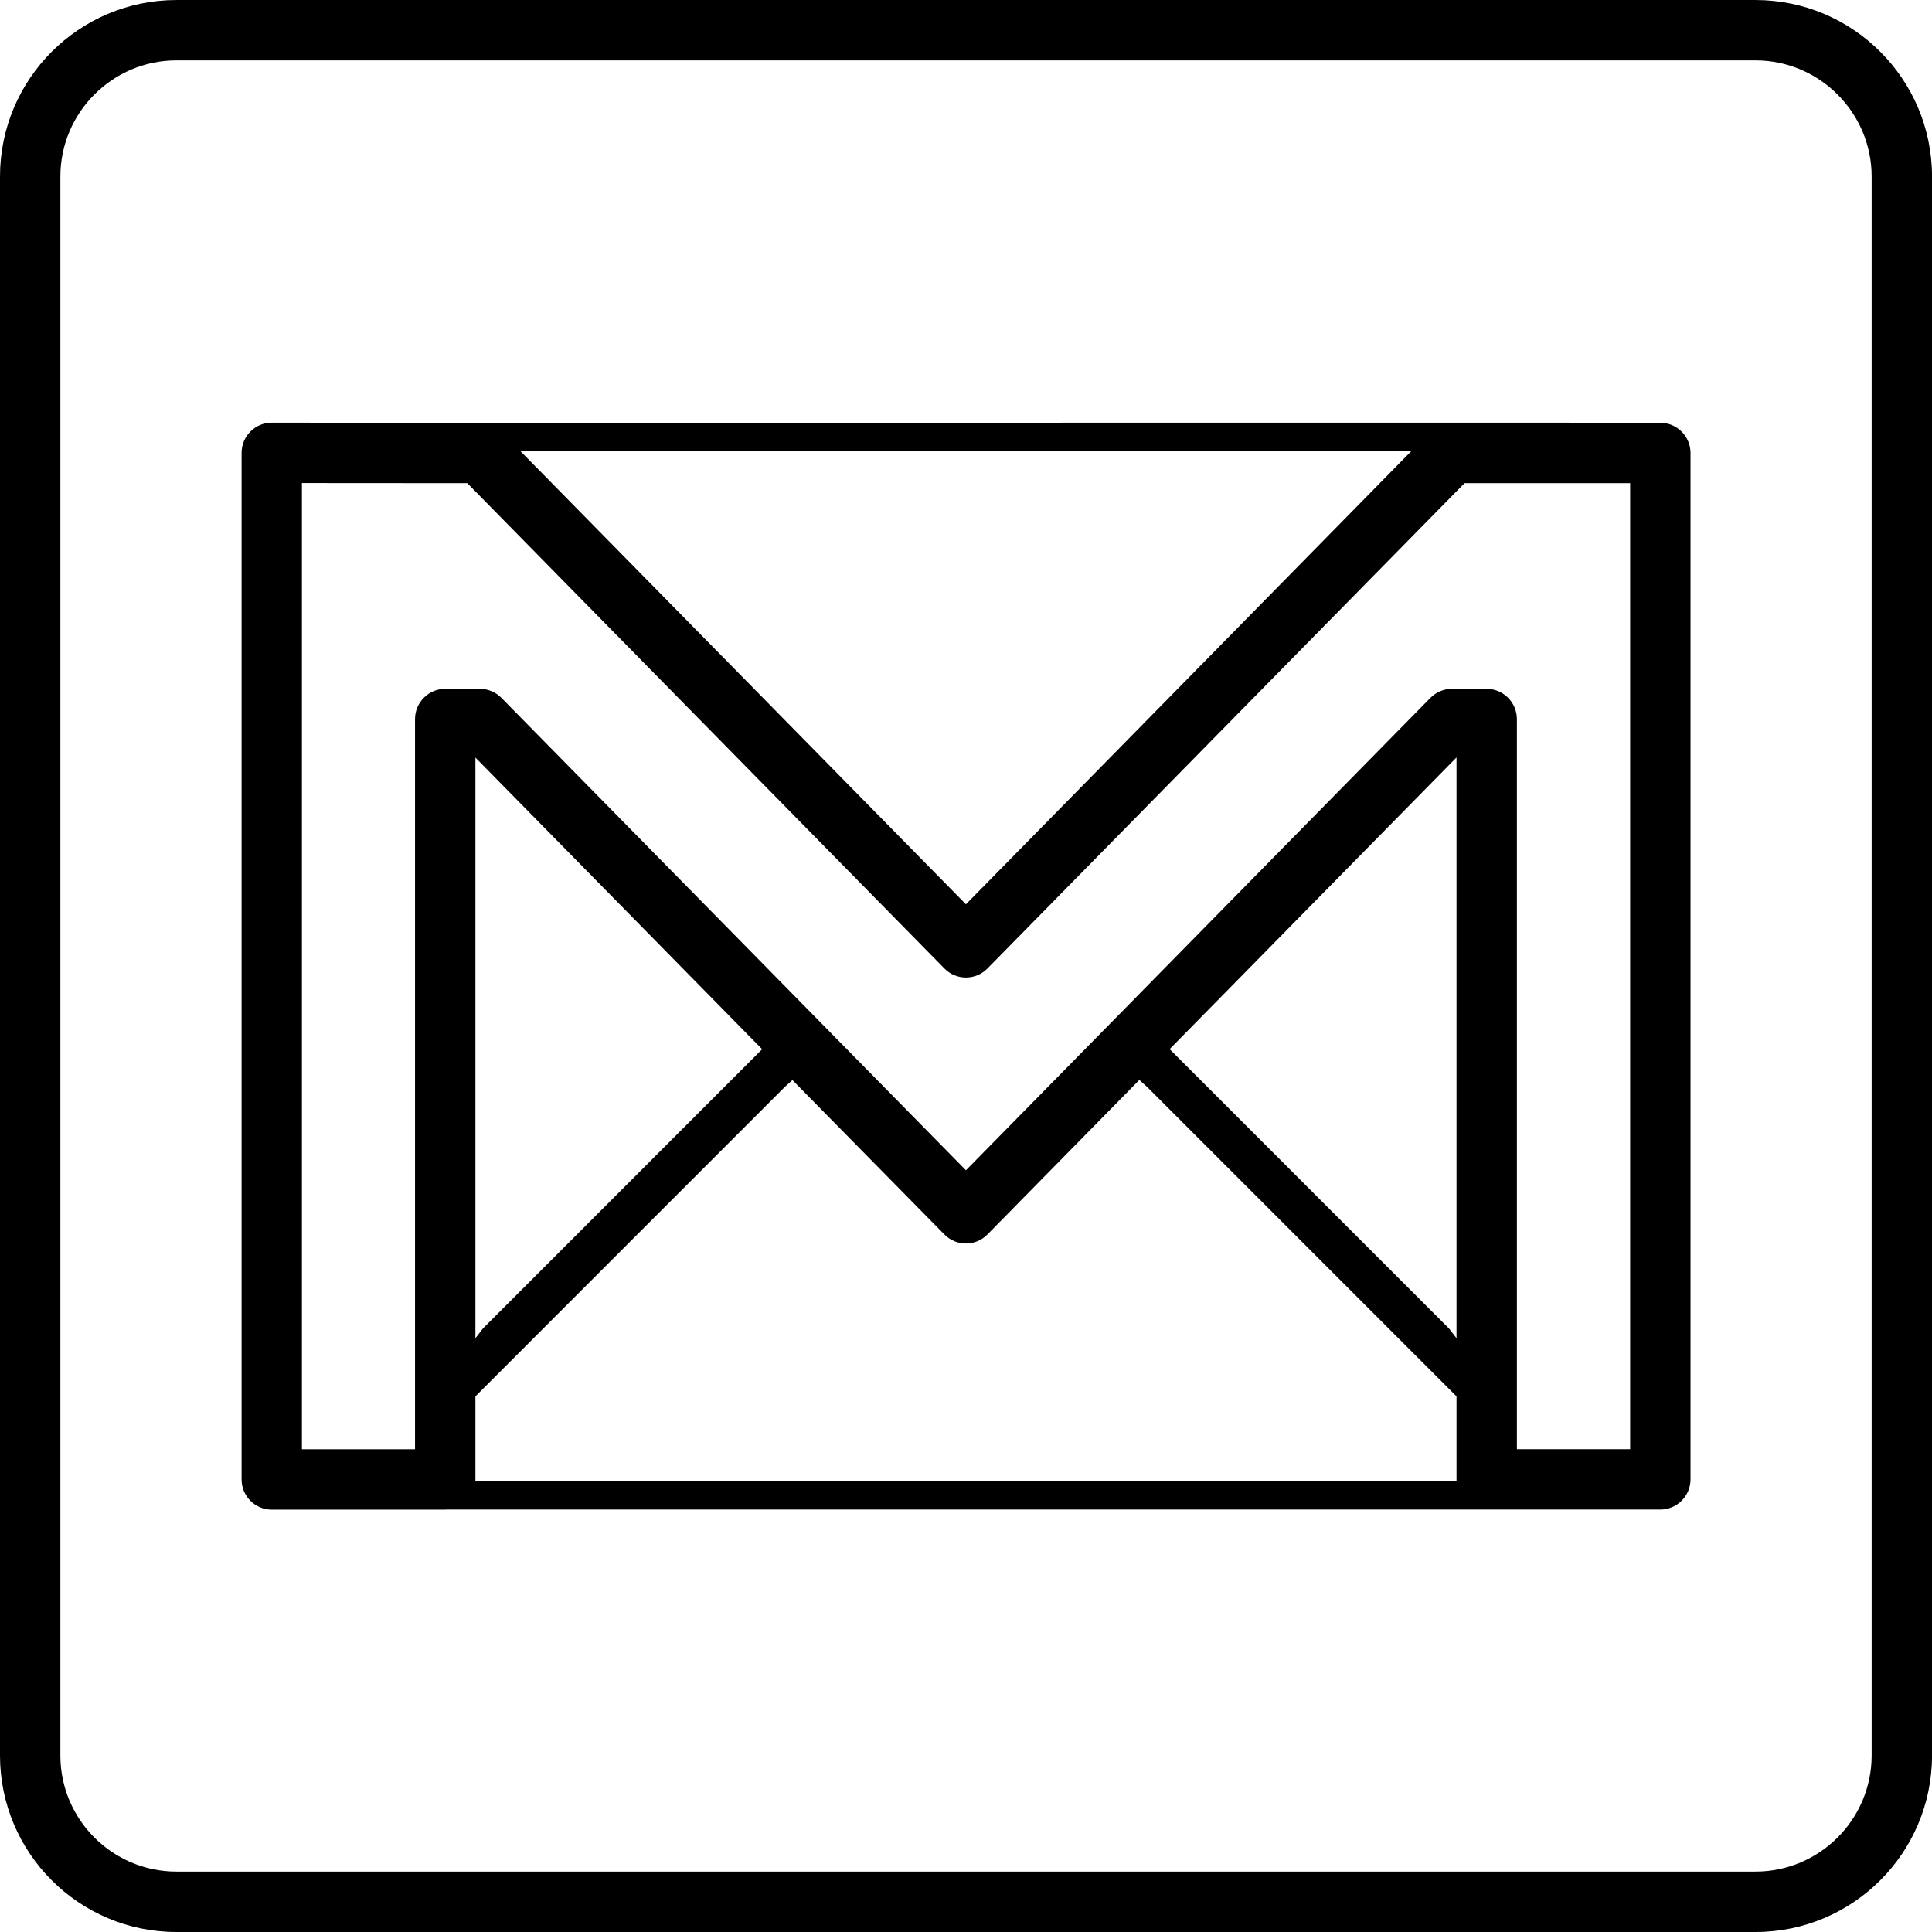
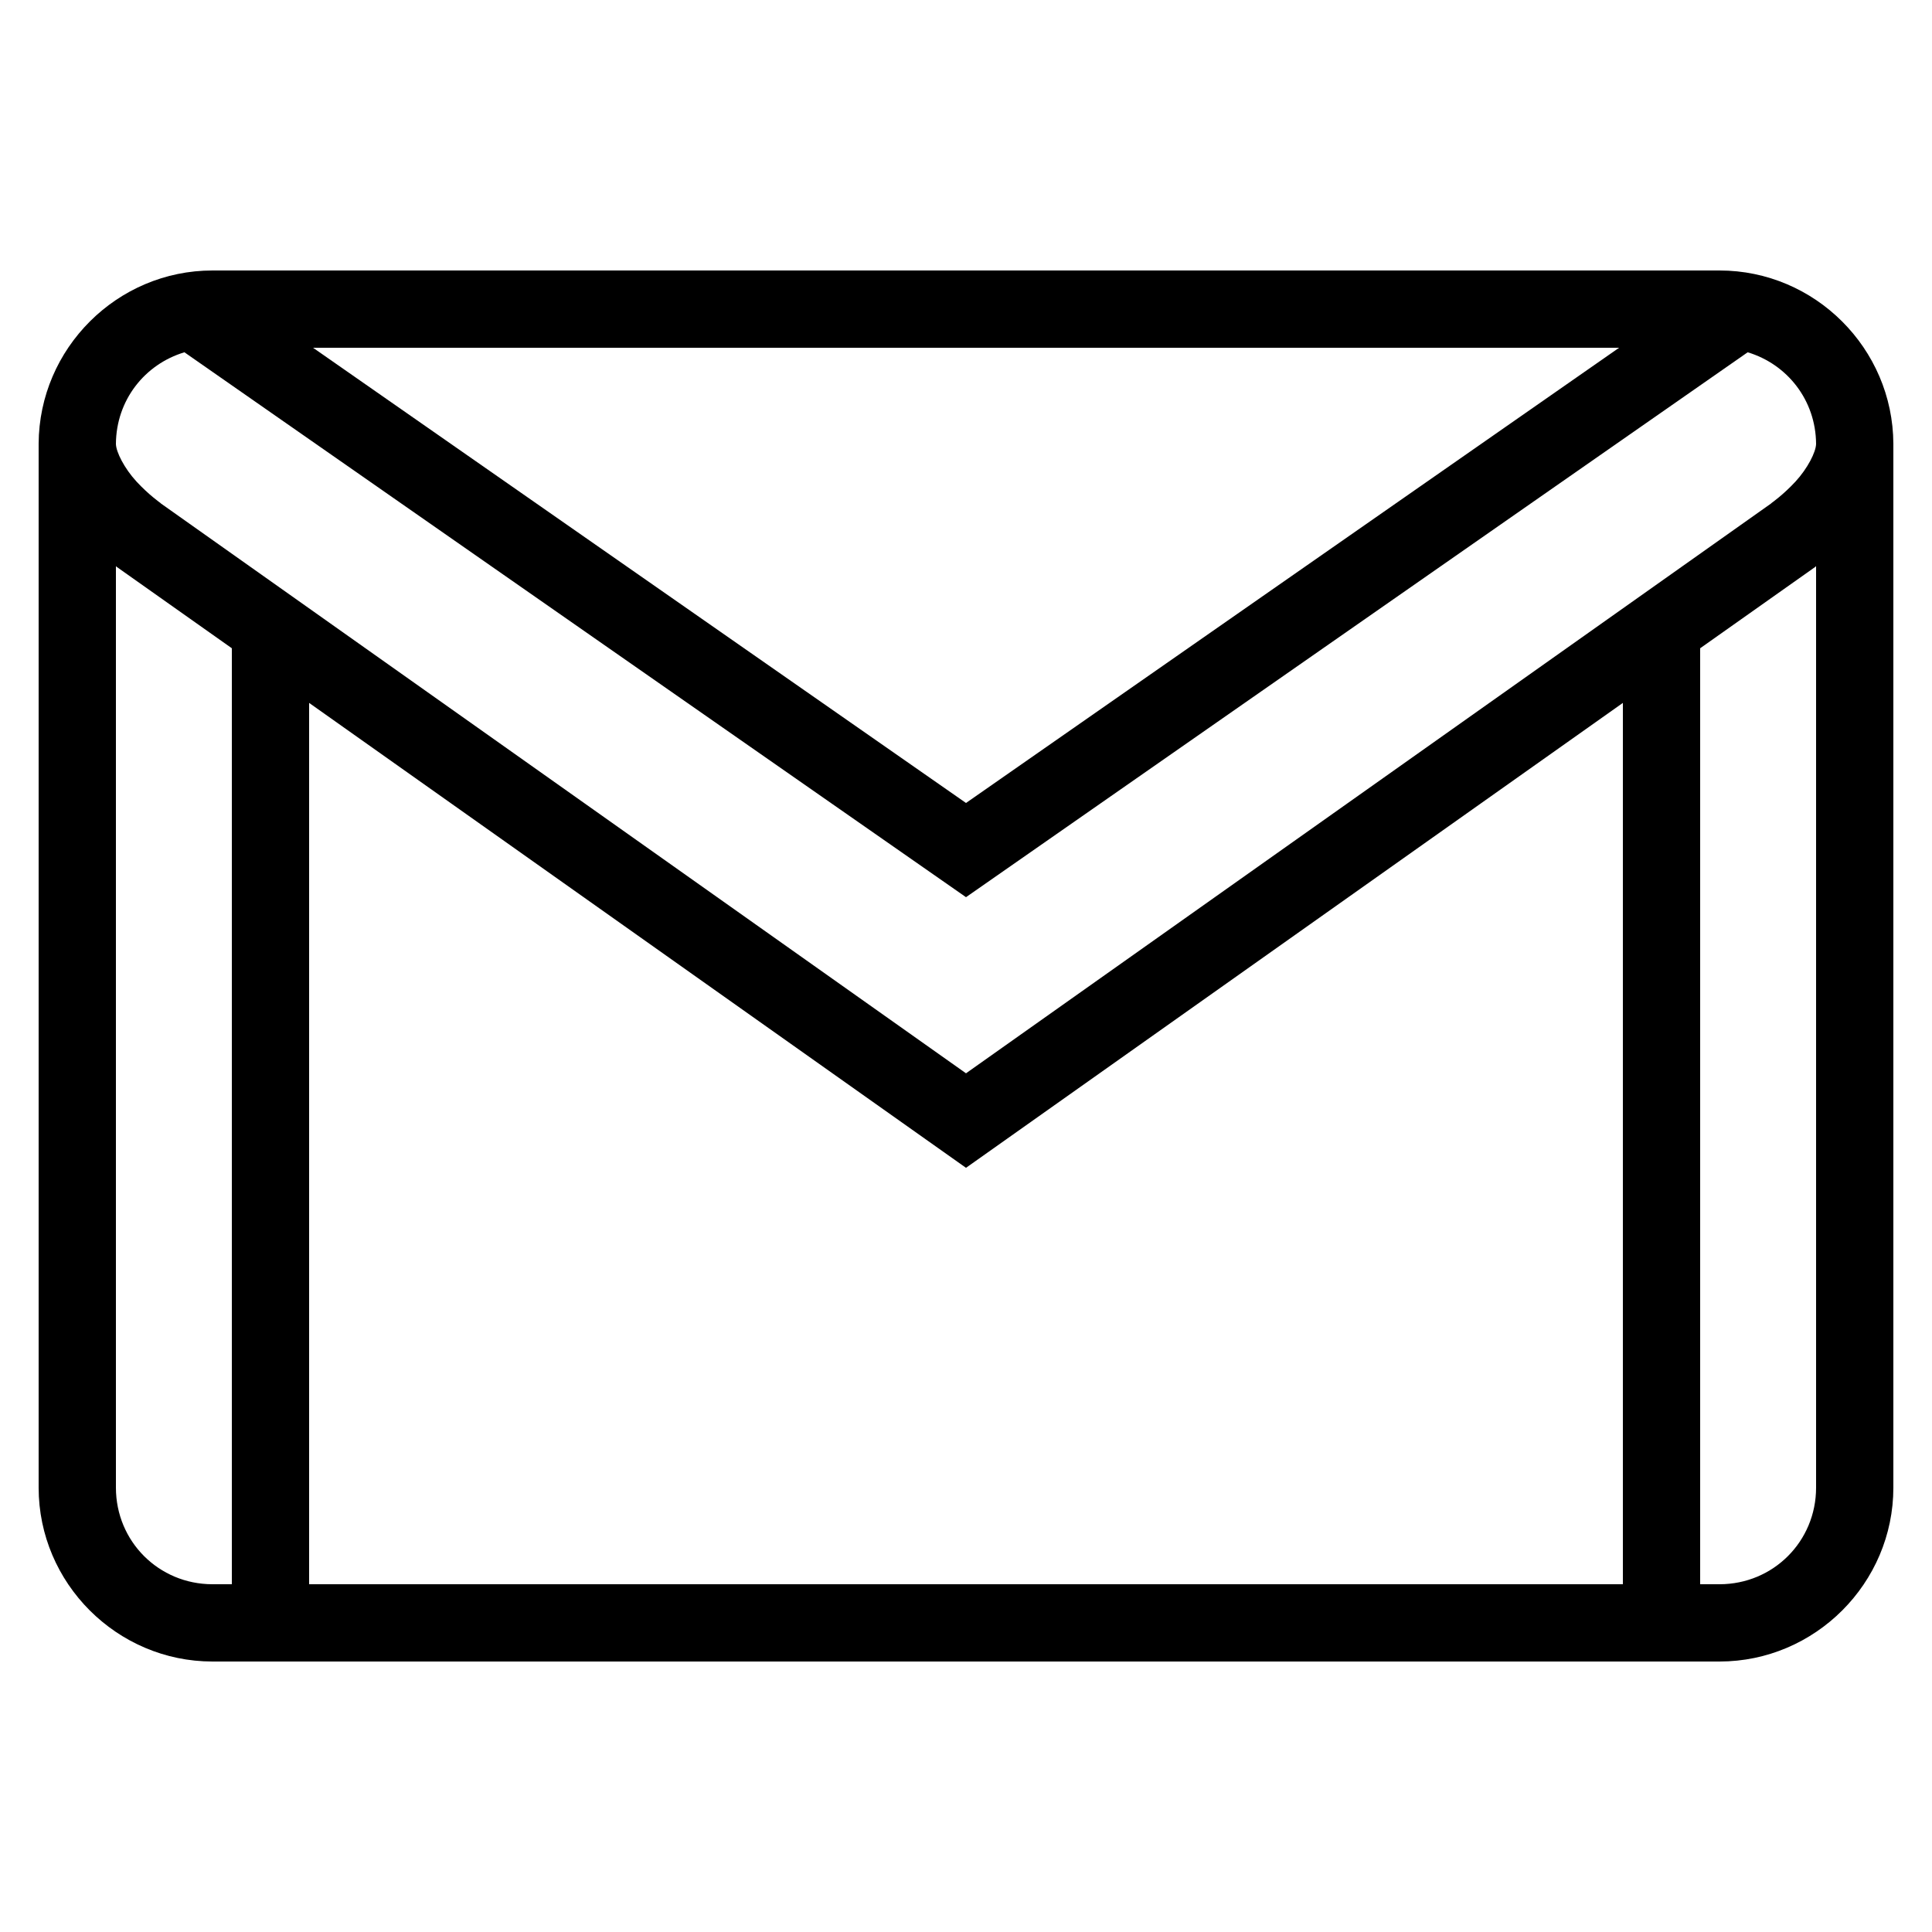
- <svg xmlns="http://www.w3.org/2000/svg" height="32" id="svg2" overflow="visible" style="fill-rule:evenodd;stroke-width:0.501;stroke-linejoin:bevel;overflow:visible" version="1.1" viewBox="0 0 25.6 25.6" width="32">
-   <defs id="defs4">
-     <marker id="DefaultArrow2" markerHeight="1" markerUnits="strokeWidth" markerWidth="1" orient="auto" overflow="visible" style="overflow:visible" viewBox="0 0 1 1">
-       <g id="g7" transform="scale(0.00925926,0.00925926)">
-         <path d="M -9,54 -9,-54 117,0 z" id="path9" />
-       </g>
-     </marker>
-     <marker id="DefaultArrow3" markerHeight="1" markerUnits="strokeWidth" markerWidth="1" orient="auto" overflow="visible" style="overflow:visible" viewBox="0 0 1 1">
-       <g id="g12" transform="scale(0.00925926,0.00925926)">
-         <path d="M -27,54 -9,0 -27,-54 135,0 z" id="path14" />
-       </g>
-     </marker>
-     <marker id="DefaultArrow4" markerHeight="1" markerUnits="strokeWidth" markerWidth="1" orient="auto" overflow="visible" style="overflow:visible" viewBox="0 0 1 1">
-       <g id="g17" transform="scale(0.00925926,0.00925926)">
-         <path d="M -9,0 -9,-45 C -9,-51.708 2.808,-56.58 9,-54 L 117,-9 C 120.916,-7.369 126,-4.242 126,0 126,4.242 120.916,7.369 117,9 L 9,54 C 2.808,56.58 -9,51.708 -9,45 z" id="path19" />
-       </g>
-     </marker>
-     <marker id="DefaultArrow5" markerHeight="1" markerUnits="strokeWidth" markerWidth="1" orient="auto" overflow="visible" style="overflow:visible" viewBox="0 0 1 1">
-       <g id="g22" transform="scale(0.00925926,0.00925926)">
-         <path d="M -54,0 C -54,29.807 -29.807,54 0,54 29.807,54 54,29.807 54,0 54,-29.807 29.807,-54 0,-54 -29.807,-54 -54,-29.807 -54,0 z" id="path24" />
-       </g>
-     </marker>
-     <marker id="DefaultArrow6" markerHeight="1" markerUnits="strokeWidth" markerWidth="1" orient="auto" overflow="visible" style="overflow:visible" viewBox="0 0 1 1">
-       <g id="g27" transform="scale(0.00925926,0.00925926)">
-         <path d="M -63,0 0,63 63,0 0,-63 z" id="path29" />
-       </g>
-     </marker>
-     <marker id="DefaultArrow7" markerHeight="1" markerUnits="strokeWidth" markerWidth="1" orient="auto" overflow="visible" style="overflow:visible" viewBox="0 0 1 1">
-       <g id="g32" transform="scale(0.00925926,0.00925926)">
-         <path d="M 18,-54 108,-54 63,0 108,54 18,54 -36,0 z" id="path34" />
-       </g>
-     </marker>
-     <marker id="DefaultArrow8" markerHeight="1" markerUnits="strokeWidth" markerWidth="1" orient="auto" overflow="visible" style="overflow:visible" viewBox="0 0 1 1">
-       <g id="g37" transform="scale(0.00925926,0.00925926)">
-         <path d="M -36,0 18,-54 54,-54 18,-18 27,-18 63,-54 99,-54 63,-18 72,-18 108,-54 144,-54 90,0 144,54 108,54 72,18 63,18 99,54 63,54 27,18 18,18 54,54 18,54 z" id="path39" />
-       </g>
-     </marker>
-     <marker id="DefaultArrow9" markerHeight="1" markerUnits="strokeWidth" markerWidth="1" orient="auto" overflow="visible" style="overflow:visible" viewBox="0 0 1 1">
-       <g id="g42" transform="scale(0.00925926,0.00925926)">
-         <path d="M 0,45 -45,0 0,-45 45,0 z M 0,63 -63,0 0,-63 63,0 z" id="path44" />
-       </g>
-     </marker>
-     <filter color-interpolation-filters="sRGB" id="StainedFilter">
-       <feBlend id="feBlend47" in="SourceGraphic" in2="BackgroundImage" mode="multiply" result="blend" />
-       <feComposite id="feComposite49" in="blend" in2="SourceAlpha" operator="in" result="comp" />
-     </filter>
-     <filter color-interpolation-filters="sRGB" id="BleachFilter">
-       <feBlend id="feBlend52" in="SourceGraphic" in2="BackgroundImage" mode="screen" result="blend" />
-       <feComposite id="feComposite54" in="blend" in2="SourceAlpha" operator="in" result="comp" />
-     </filter>
-     <filter color-interpolation-filters="sRGB" id="InvertTransparencyBitmapFilter">
-       <feComponentTransfer id="feComponentTransfer57">
-         <feFuncR amplitude="1.055" exponent=".417" id="feFuncR59" offset="-0.055" type="gamma" />
-         <feFuncG amplitude="1.055" exponent=".417" id="feFuncG61" offset="-0.055" type="gamma" />
-         <feFuncB amplitude="1.055" exponent=".417" id="feFuncB63" offset="-0.055" type="gamma" />
-       </feComponentTransfer>
-       <feComponentTransfer id="feComponentTransfer65">
-         <feFuncR id="feFuncR67" intercept="1" slope="-1" type="linear" />
-         <feFuncG id="feFuncG69" intercept="1" slope="-1" type="linear" />
-         <feFuncB id="feFuncB71" intercept="1" slope="-1" type="linear" />
-         <feFuncA id="feFuncA73" intercept="0" slope="1" type="linear" />
-       </feComponentTransfer>
-       <feComponentTransfer id="feComponentTransfer75">
-         <feFuncR amplitude="1" exponent="2.4" id="feFuncR77" offset="0" type="gamma" />
-         <feFuncG amplitude="1" exponent="2.4" id="feFuncG79" offset="0" type="gamma" />
-         <feFuncB amplitude="1" exponent="2.4" id="feFuncB81" offset="0" type="gamma" />
-       </feComponentTransfer>
-     </filter>
-     <radialGradient cx="0" cy="0" gradientTransform="matrix(0,-1,0.886054,0,172.174,122.358)" gradientUnits="userSpaceOnUse" id="RadialGradient" r="237.428">
-       <stop id="stop84" offset="0" stop-color="#473600" />
-       <stop id="stop86" offset="0.792" stop-color="#3d2f00" />
-       <stop id="stop88" offset="0.99" stop-color="#3a2c00" />
-       <stop id="stop90" offset="1" stop-color="#3a2c00" />
-     </radialGradient>
-     <radialGradient cx="0" cy="0" gradientTransform="matrix(0,-1,0.886054,0,170.916,119.88)" gradientUnits="userSpaceOnUse" id="RadialGradient_1" r="237.428">
-       <stop id="stop93" offset="0" stop-color="#553e00" />
-       <stop id="stop95" offset="0.792" stop-color="#403200" />
-       <stop id="stop97" offset="0.99" stop-color="#3b2b00" />
-       <stop id="stop99" offset="1" stop-color="#3b2b00" />
-     </radialGradient>
-     <radialGradient cx="0" cy="0" gradientTransform="matrix(0,-1,0.886054,0,169.66,117.403)" gradientUnits="userSpaceOnUse" id="RadialGradient_2" r="237.428">
-       <stop id="stop102" offset="0" stop-color="#634700" />
-       <stop id="stop104" offset="0.792" stop-color="#443400" />
-       <stop id="stop106" offset="0.99" stop-color="#3c2a00" />
-       <stop id="stop108" offset="1" stop-color="#3c2a00" />
-     </radialGradient>
-     <radialGradient cx="0" cy="0" gradientTransform="matrix(0,-1,0.886054,0,168.403,114.925)" gradientUnits="userSpaceOnUse" id="RadialGradient_3" r="237.428">
-       <stop id="stop111" offset="0" stop-color="#724f00" />
-       <stop id="stop113" offset="0.792" stop-color="#473600" />
-       <stop id="stop115" offset="0.99" stop-color="#3c2900" />
-       <stop id="stop117" offset="1" stop-color="#3c2900" />
-     </radialGradient>
-     <radialGradient cx="0" cy="0" gradientTransform="matrix(0,-1,0.886054,0,167.146,112.448)" gradientUnits="userSpaceOnUse" id="RadialGradient_4" r="237.428">
-       <stop id="stop120" offset="0" stop-color="#805800" />
-       <stop id="stop122" offset="0.792" stop-color="#4b3800" />
-       <stop id="stop124" offset="0.99" stop-color="#3d2800" />
-       <stop id="stop126" offset="1" stop-color="#3d2800" />
-     </radialGradient>
-     <radialGradient cx="0" cy="0" gradientTransform="matrix(0,-1,0.886054,0,165.889,109.97)" gradientUnits="userSpaceOnUse" id="RadialGradient_5" r="237.428">
-       <stop id="stop129" offset="0" stop-color="#8e6000" />
-       <stop id="stop131" offset="0.792" stop-color="#4e3b00" />
-       <stop id="stop133" offset="0.99" stop-color="#3e2700" />
-       <stop id="stop135" offset="1" stop-color="#3e2700" />
-     </radialGradient>
-     <radialGradient cx="0" cy="0" gradientTransform="matrix(0,-1,0.886054,0,164.632,107.493)" gradientUnits="userSpaceOnUse" id="RadialGradient_6" r="237.428">
-       <stop id="stop138" offset="0" stop-color="#9c6900" />
-       <stop id="stop140" offset="0.792" stop-color="#523d00" />
-       <stop id="stop142" offset="0.99" stop-color="#3f2600" />
-       <stop id="stop144" offset="1" stop-color="#3f2600" />
-     </radialGradient>
-     <linearGradient gradientTransform="translate(218.601,165.399)" gradientUnits="userSpaceOnUse" id="LinearGradient" x1="0" x2="42.75" y1="0" y2="36.75">
-       <stop id="stop147" offset="0" stop-color="#5c5c5c" />
-       <stop id="stop149" offset="1" stop-color="#000000" />
-     </linearGradient>
-     <linearGradient gradientTransform="translate(181.122,157.792)" gradientUnits="userSpaceOnUse" id="LinearGradient_1" x1="0" x2="-9.672" y1="0" y2="-141.858">
-       <stop id="stop152" offset="0" stop-color="#ffffff" />
-       <stop id="stop154" offset="1" stop-color="#cfd1d2" />
-     </linearGradient>
-     <linearGradient gradientTransform="translate(259.851,172.899)" gradientUnits="userSpaceOnUse" id="LinearGradient_2" x1="0" x2="69.75" y1="0" y2="-189.75">
-       <stop id="stop157" offset="0" stop-color="#b5b5b5" />
-       <stop id="stop159" offset="1" stop-color="#000000" />
-     </linearGradient>
-     <linearGradient gradientTransform="translate(204.11,87.059)" gradientUnits="userSpaceOnUse" id="LinearGradient_3" x1="0" x2="-51.527" y1="0" y2="-64.41">
-       <stop id="stop162" offset="0" stop-color="#df9000" />
-       <stop id="stop164" offset="0.73" stop-color="#7f5200" />
-       <stop id="stop166" offset="0.99" stop-color="#3f2600" />
-       <stop id="stop168" offset="1" stop-color="#3f2600" />
-     </linearGradient>
-     <linearGradient gradientTransform="translate(199.945,96.333)" gradientUnits="userSpaceOnUse" id="LinearGradient_4" x1="0" x2="19.041" y1="0" y2="85.19">
-       <stop id="stop171" offset="0" stop-color="#ba7d00" />
-       <stop id="stop173" offset="0.792" stop-color="#7f5200" />
-       <stop id="stop175" offset="0.99" stop-color="#3f2600" />
-       <stop id="stop177" offset="1" stop-color="#3f2600" />
-     </linearGradient>
-     <linearGradient gradientTransform="translate(129.134,111.014)" gradientUnits="userSpaceOnUse" id="LinearGradient_5" x1="0" x2="-1.007" y1="0" y2="-63.536">
-       <stop id="stop180" offset="0" stop-color="#df9000" />
-       <stop id="stop182" offset="0.792" stop-color="#7f5200" />
-       <stop id="stop184" offset="0.99" stop-color="#3f2600" />
-       <stop id="stop186" offset="1" stop-color="#3f2600" />
-     </linearGradient>
-     <linearGradient gradientTransform="translate(129.286,104.867)" gradientUnits="userSpaceOnUse" id="LinearGradient_6" x1="0" x2="15.098" y1="0" y2="58.375">
-       <stop id="stop189" offset="0" stop-color="#df9000" />
-       <stop id="stop191" offset="0.792" stop-color="#7f5200" />
-       <stop id="stop193" offset="0.99" stop-color="#3f2600" />
-       <stop id="stop195" offset="1" stop-color="#3f2600" />
-     </linearGradient>
-     <radialGradient cx="0" cy="0" gradientTransform="matrix(0.6973553,-0.7167256,1.231915,1.198621,183.351,196.899)" gradientUnits="userSpaceOnUse" id="RadialGradient_7" r="38.717">
-       <stop id="stop198" offset="0" stop-color="#6b4c29" />
-       <stop id="stop200" offset="1" stop-color="#a57348" />
-     </radialGradient>
-     <radialGradient cx="0" cy="0" gradientTransform="matrix(0,-1,0.973942,0,134.346,314.993)" gradientUnits="userSpaceOnUse" id="RadialGradient_8" r="120.999">
-       <stop id="stop203" offset="0" stop-color="#e0bf9e" />
-       <stop id="stop205" offset="1.68539006263018E-02" stop-color="#e0bf9e" />
-       <stop id="stop207" offset="0.202" stop-color="#e6b891" />
-       <stop id="stop209" offset="1" stop-color="#7b5d39" />
-     </radialGradient>
-     <radialGradient cx="0" cy="0" gradientTransform="matrix(-0.01429027,-0.9998979,1.206137,-0.01723778,146.601,370.899)" gradientUnits="userSpaceOnUse" id="RadialGradient_9" r="87.054">
-       <stop id="stop212" offset="0" stop-color="#9a9a9a" />
-       <stop id="stop214" offset="1" stop-color="#313131" />
-     </radialGradient>
-     <linearGradient gradientTransform="translate(213.351,257.649)" gradientUnits="userSpaceOnUse" id="LinearGradient_7" x1="0" x2="-54" y1="0" y2="-87">
-       <stop id="stop217" offset="0" stop-color="#484848" />
-       <stop id="stop219" offset="1" stop-color="#000000" />
-     </linearGradient>
-     <linearGradient gradientTransform="translate(133.101,343.149)" gradientUnits="userSpaceOnUse" id="LinearGradient_8" x1="0" x2="10.5" y1="0" y2="-85.5">
-       <stop id="stop222" offset="0" stop-color="#8d8d8d" />
-       <stop id="stop224" offset="1" stop-color="#000000" />
-     </linearGradient>
-     <linearGradient gradientTransform="translate(239.24,380.259)" gradientUnits="userSpaceOnUse" id="LinearGradient_9" x1="0" x2="3.6" y1="0" y2="-129">
-       <stop id="stop227" offset="0" stop-color="#ffffff" />
-       <stop id="stop229" offset="1" stop-color="#000000" />
-     </linearGradient>
-     <linearGradient gradientTransform="translate(115.007,352.336)" gradientUnits="userSpaceOnUse" id="LinearGradient_10" x1="0" x2="108" y1="0" y2="-33.75">
-       <stop id="stop232" offset="0" stop-color="#ffffff" />
-       <stop id="stop234" offset="1" stop-color="#000000" />
-     </linearGradient>
-     <linearGradient gradientTransform="translate(226.61,87.059)" gradientUnits="userSpaceOnUse" id="LinearGradient_11" x1="0" x2="-51.527" y1="0" y2="-64.41">
-       <stop id="stop237" offset="0" stop-color="#df9000" />
-       <stop id="stop239" offset="0.73" stop-color="#7f5200" />
-       <stop id="stop241" offset="0.99" stop-color="#3f2600" />
-       <stop id="stop243" offset="1" stop-color="#3f2600" />
-     </linearGradient>
-   </defs>
-   <g id="g3422" transform="matrix(0.6405045,0,0,0.6403152,0,25.6)">
-     <path d="M 0,-3.652 0,-36.328 C 0,-38.343 1.635,-39.98 3.65,-39.98 L 36.318,-39.98 C 38.332,-39.98 39.969,-38.343 39.969,-36.328 L 39.969,-3.652 C 39.969,-1.636 38.332,0 36.318,0 L 3.65,0 C 1.635,0 0,-1.636 0,-3.652 z M 38.72,-3.652 38.72,-36.328 C 38.72,-37.651 37.64,-38.731 36.318,-38.731 L 3.65,-38.731 C 2.326,-38.731 1.249,-37.651 1.249,-36.328 L 1.249,-3.652 C 1.249,-2.327 2.326,-1.25 3.65,-1.25 L 36.318,-1.25 C 37.64,-1.25 38.72,-2.327 38.72,-3.652 z" id="path3424" style="fill:#000000;fill-opacity:1;fill-rule:evenodd;stroke:none" />
-     <path d="M 4.998,-9.365 4.998,-30.609 C 4.998,-30.952 5.277,-31.234 5.622,-31.234 L 7.49,-31.232 32.47,-31.234 32.47,-31.232 34.348,-31.232 C 34.691,-31.232 34.973,-30.95 34.973,-30.607 L 34.973,-9.367 C 34.973,-9.022 34.691,-8.742 34.348,-8.742 L 9.219,-8.742 C 9.216,-8.74 9.212,-8.74 9.211,-8.74 L 5.622,-8.74 C 5.277,-8.74 4.998,-9.02 4.998,-9.365 z M 30.132,-9.367 30.132,-11.084 23.73,-17.489 23.57,-17.632 20.428,-14.435 C 20.183,-14.185 19.782,-14.185 19.537,-14.435 L 16.393,-17.63 16.237,-17.489 9.835,-11.084 9.835,-9.365 C 9.835,-9.35 9.834,-9.337 9.834,-9.323 L 30.132,-9.323 C 30.132,-9.337 30.132,-9.352 30.132,-9.367 z M 8.586,-9.99 8.586,-25.101 C 8.586,-25.444 8.866,-25.726 9.211,-25.726 L 9.93,-25.726 C 10.097,-25.726 10.256,-25.657 10.375,-25.537 L 19.983,-15.763 29.59,-25.537 C 29.709,-25.657 29.869,-25.726 30.037,-25.726 L 30.756,-25.726 C 31.099,-25.726 31.381,-25.444 31.381,-25.101 L 31.381,-9.991 33.724,-9.991 33.724,-29.982 30.298,-29.982 20.428,-19.939 C 20.183,-19.689 19.782,-19.689 19.537,-19.939 L 9.667,-29.982 9.206,-29.982 6.246,-29.984 6.246,-9.99 8.586,-9.99 z M 9.835,-12.287 9.992,-12.49 15.767,-18.268 9.835,-24.304 9.835,-12.287 z M 30.132,-12.287 30.132,-24.306 24.197,-18.27 29.975,-12.49 30.132,-12.287 z M 19.983,-21.267 29.204,-30.652 10.759,-30.652 19.983,-21.267 z" id="path3426" style="fill:#000000;fill-opacity:1;fill-rule:evenodd;stroke:none" />
-   </g>
+ <svg xmlns="http://www.w3.org/2000/svg" fill="#000000" viewBox="0 0 50 50" width="40px" height="40px">
+   <path d="M 5.5 7 C 3.031 7 1.012 9.016 1 11.484 C 1 11.484 1 11.488 1 11.492 C 1 11.496 1 11.496 1 11.5 L 1 38.5 C 1 40.973 3.027 43 5.5 43 L 44.5 43 C 46.973 43 49 40.973 49 38.5 L 49 11.5 C 49 11.496 49 11.496 49 11.492 C 49 11.488 49 11.484 49 11.484 C 48.988 9.016 46.969 7 44.5 7 Z M 8.102 9 L 41.902 9 L 25 20.781 Z M 4.773 9.117 L 25 23.219 L 45.23 9.117 C 46.254 9.426 46.992 10.355 47 11.488 C 46.996 11.699 46.781 12.121 46.469 12.461 C 46.152 12.805 45.844 13.02 45.844 13.02 L 45.84 13.027 L 25 27.777 L 4.16 13.027 L 4.156 13.02 C 4.156 13.02 3.848 12.805 3.531 12.461 C 3.219 12.121 3.004 11.699 3 11.488 C 3.008 10.355 3.746 9.426 4.773 9.117 Z M 3 14.652 C 3 14.652 3.008 14.66 3.008 14.66 L 3.016 14.664 L 3.016 14.668 L 6 16.777 L 6 41 L 5.5 41 C 4.109 41 3 39.891 3 38.5 Z M 47 14.652 L 47 38.5 C 47 39.891 45.891 41 44.5 41 L 44 41 L 44 16.777 L 46.984 14.668 L 46.984 14.664 C 46.984 14.664 47 14.652 47 14.652 Z M 8 18.191 L 25 30.223 L 42 18.191 L 42 41 L 8 41 Z" />
</svg>
